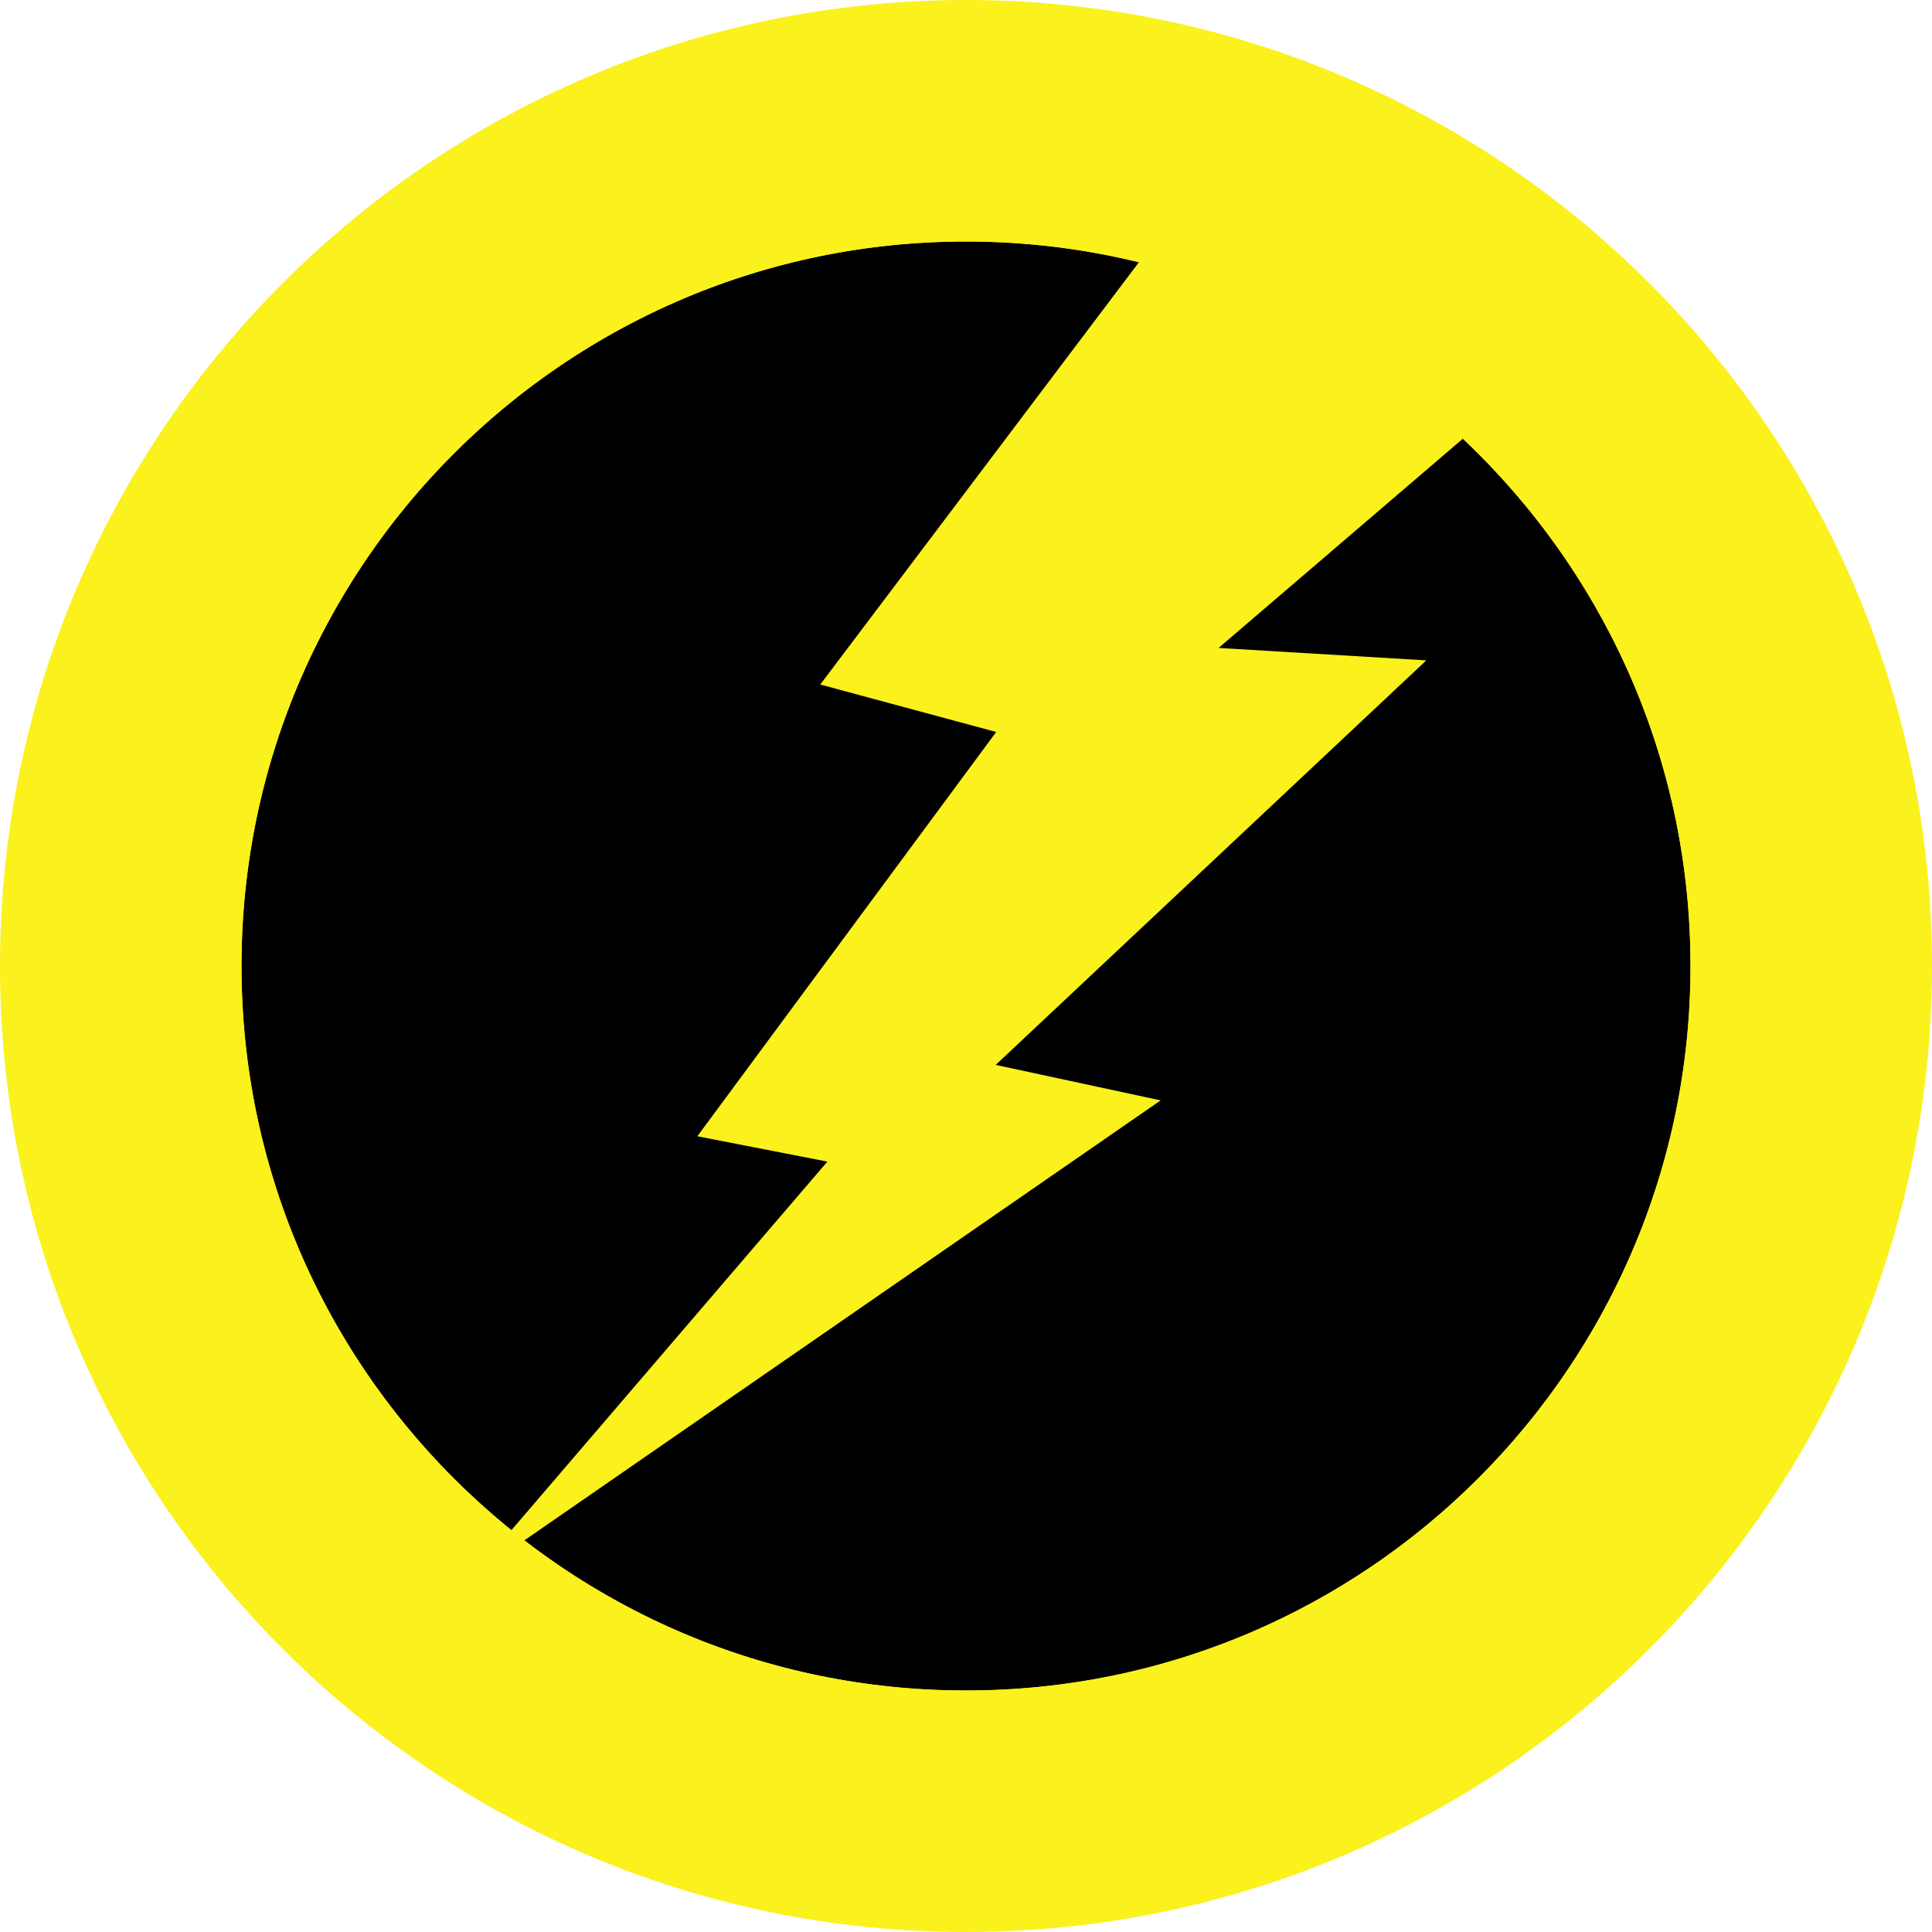
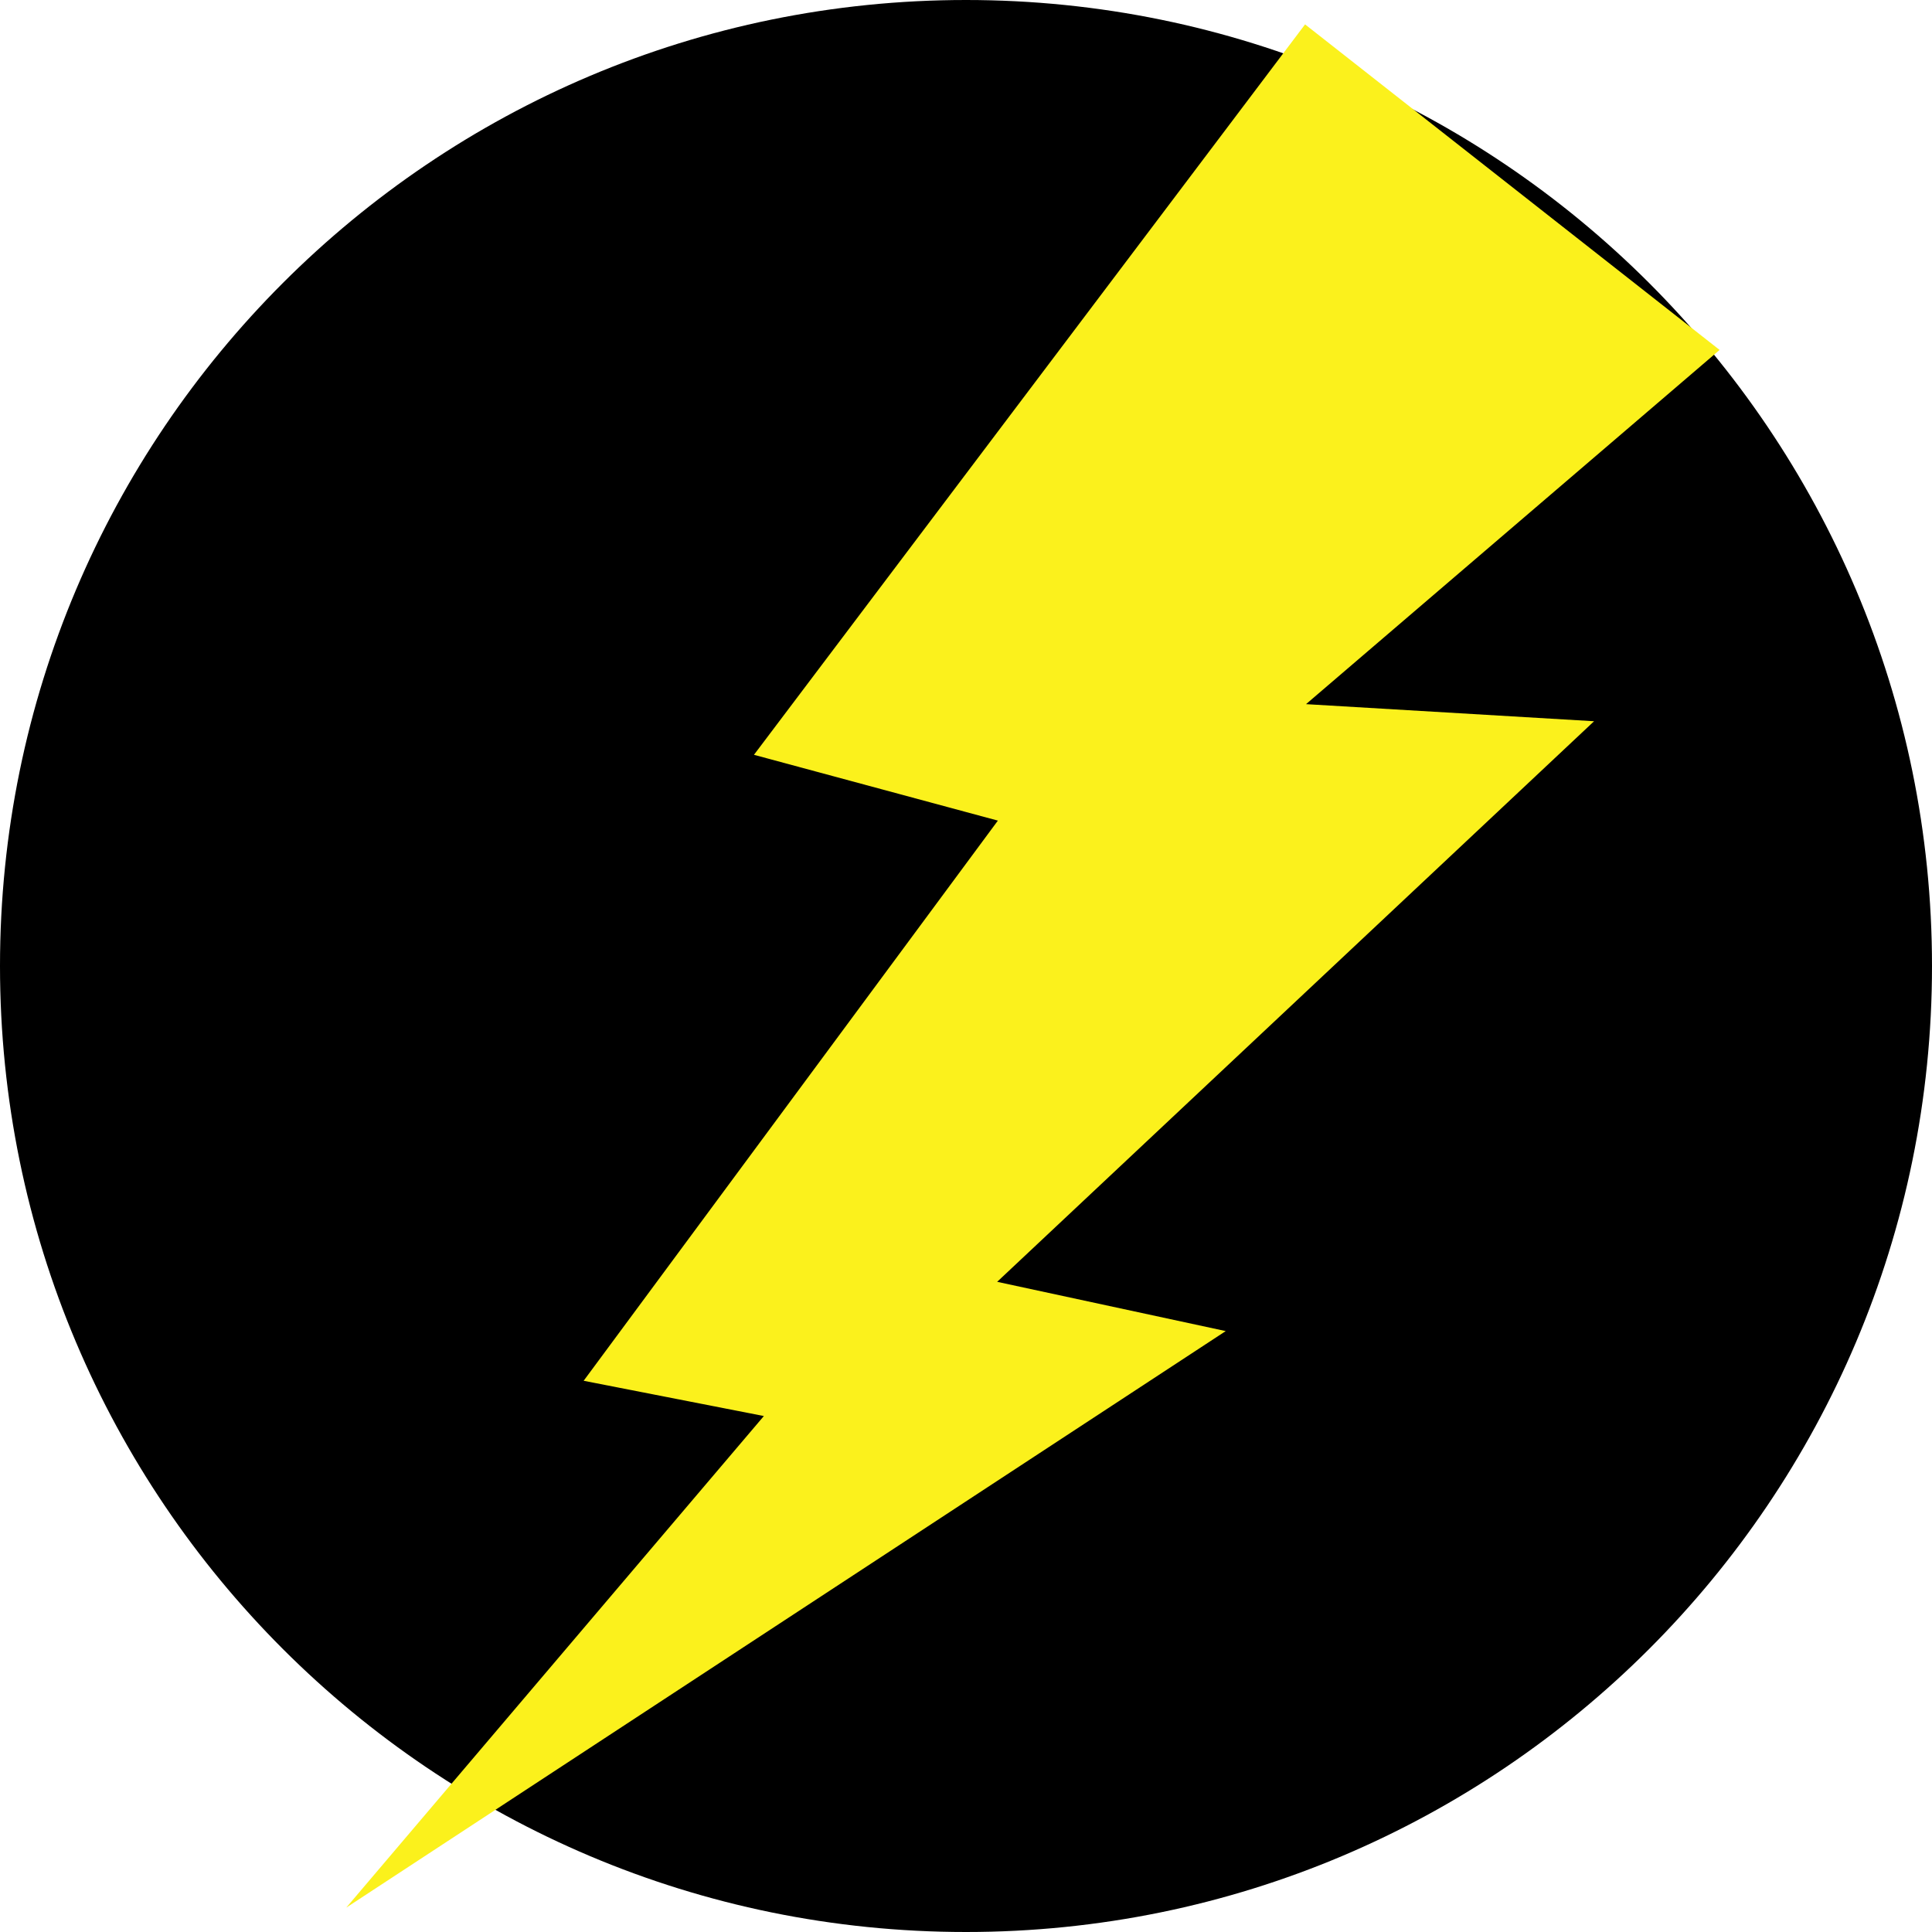
- <svg xmlns="http://www.w3.org/2000/svg" width="16px" height="16px" viewBox="0 0 16 16" version="1.1" id="SVGRoot">
+ <svg xmlns="http://www.w3.org/2000/svg" width="32" height="32" viewBox="0 0 32 32" version="1.1" id="SVGRoot">
  <defs id="defs815" />
-   <g id="layer1">
-     <circle style="fill:#000000;fill-opacity:1;stroke:#fbf11c;stroke-width:2;stroke-linecap:square;stroke-linejoin:miter;stroke-miterlimit:4;stroke-dasharray:none;stroke-opacity:1" id="path1371" cx="8" cy="8" r="7" />
+   <g id="layer1" transform="translate(0,16)">
+     <circle style="fill:#000000;fill-opacity:1;stroke:none;stroke-width:2;stroke-linecap:square;stroke-linejoin:miter;stroke-miterlimit:4;stroke-dasharray:none;stroke-opacity:1" id="path1371" cx="16" cy="1.5000001e-06" r="16" />
  </g>
-   <g id="layer6" style="display:inline">
-     <path style="fill:#fbf11c;fill-opacity:1;stroke:none;stroke-width:1px;stroke-linecap:butt;stroke-linejoin:miter;stroke-opacity:1" d="M 10.086,1.305 6.793,5.669 8.25,6.062 5.775,9.41 6.852,9.62 3.901,13.062 9.612,9.113 8.246,8.819 11.812,5.469 10.092,5.366 12.562,3.25 Z" id="path1461" />
+   <g id="layer6" style="display:inline" transform="translate(0,16)">
+     <path style="fill:#fbf11c;fill-opacity:1;stroke:none;stroke-width:1;stroke-linecap:round;stroke-linejoin:miter;stroke-opacity:1;stroke-miterlimit:4;stroke-dasharray:none" d="M 21.616,-15.596 12.488,-3.498 16.528,-2.408 9.667,6.87 12.652,7.454 5.735,15.596 20.302,6.047 16.516,5.231 26.403,-4.054 21.632,-4.337 28.482,-10.204 Z" id="path1461" />
  </g>
-   <g id="layer7" />
-   <g id="layer2" style="display:inline">
-     <circle style="fill:none;fill-opacity:1;stroke:#fbf11c;stroke-width:1;stroke-linecap:square;stroke-linejoin:miter;stroke-miterlimit:4;stroke-dasharray:none;stroke-opacity:1" id="path1374" cx="8" cy="8" r="6.5" />
-   </g>
+   <g id="layer7" transform="translate(0,16)" />
</svg>
